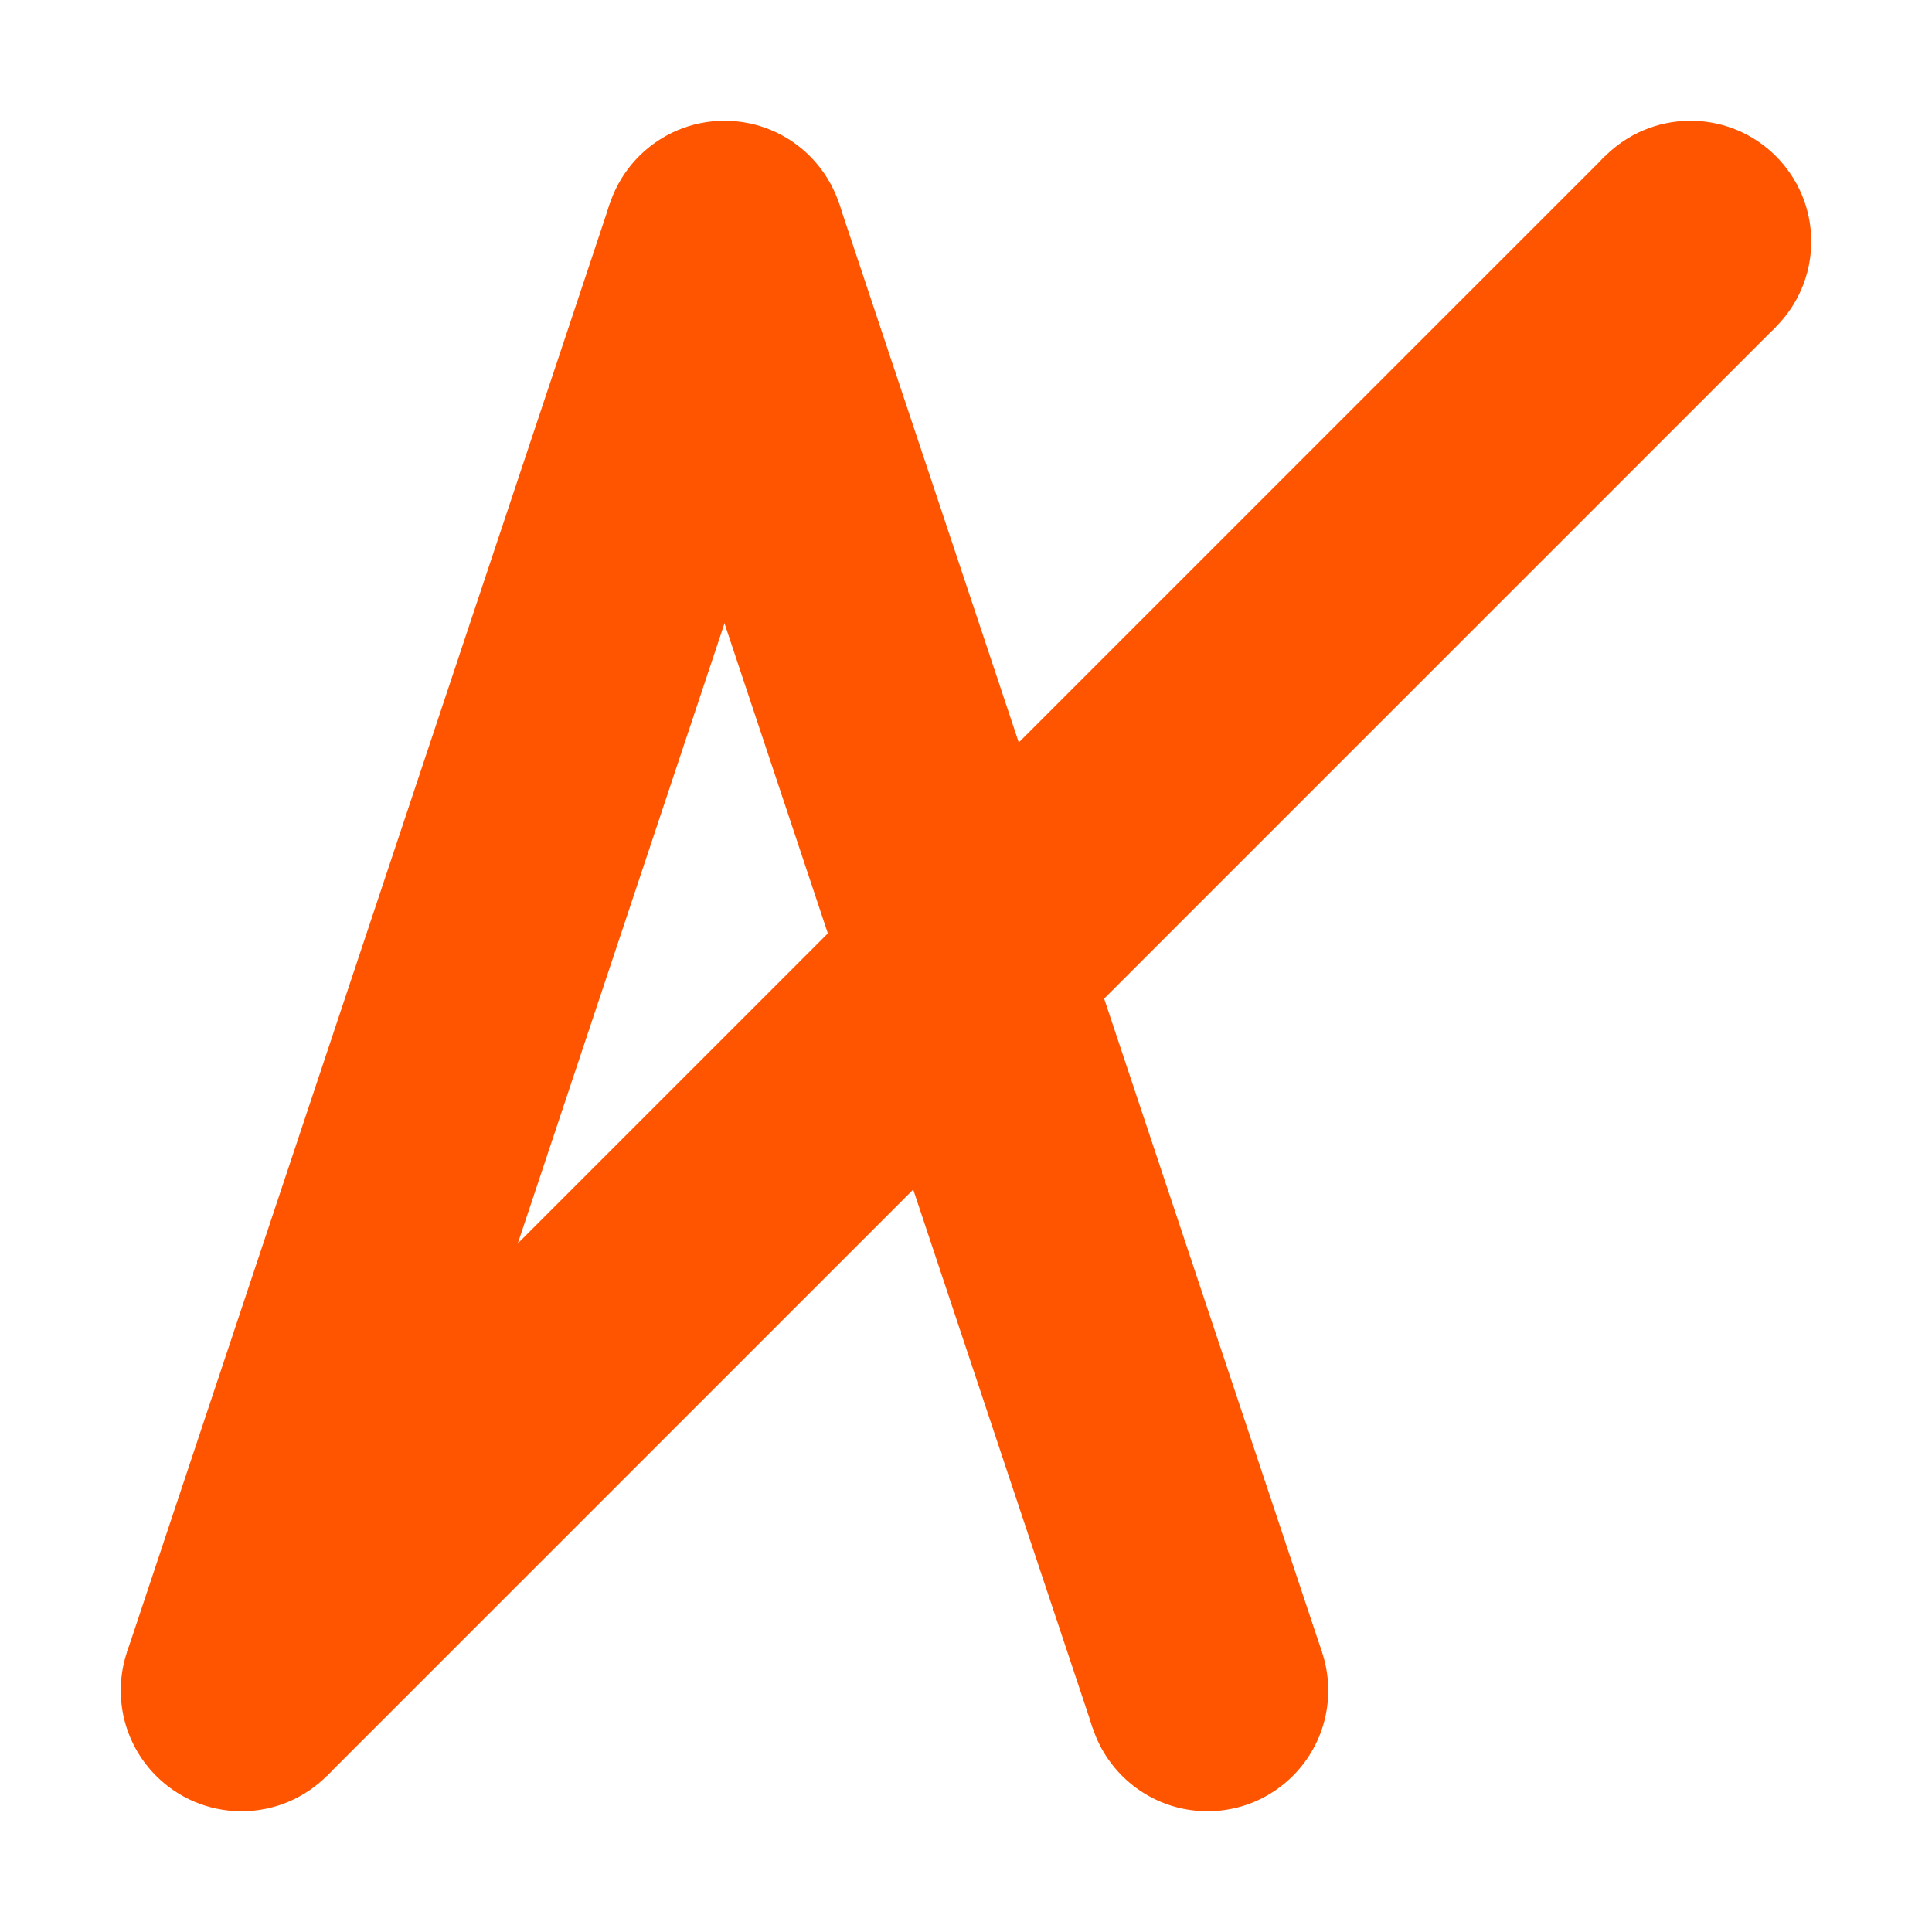
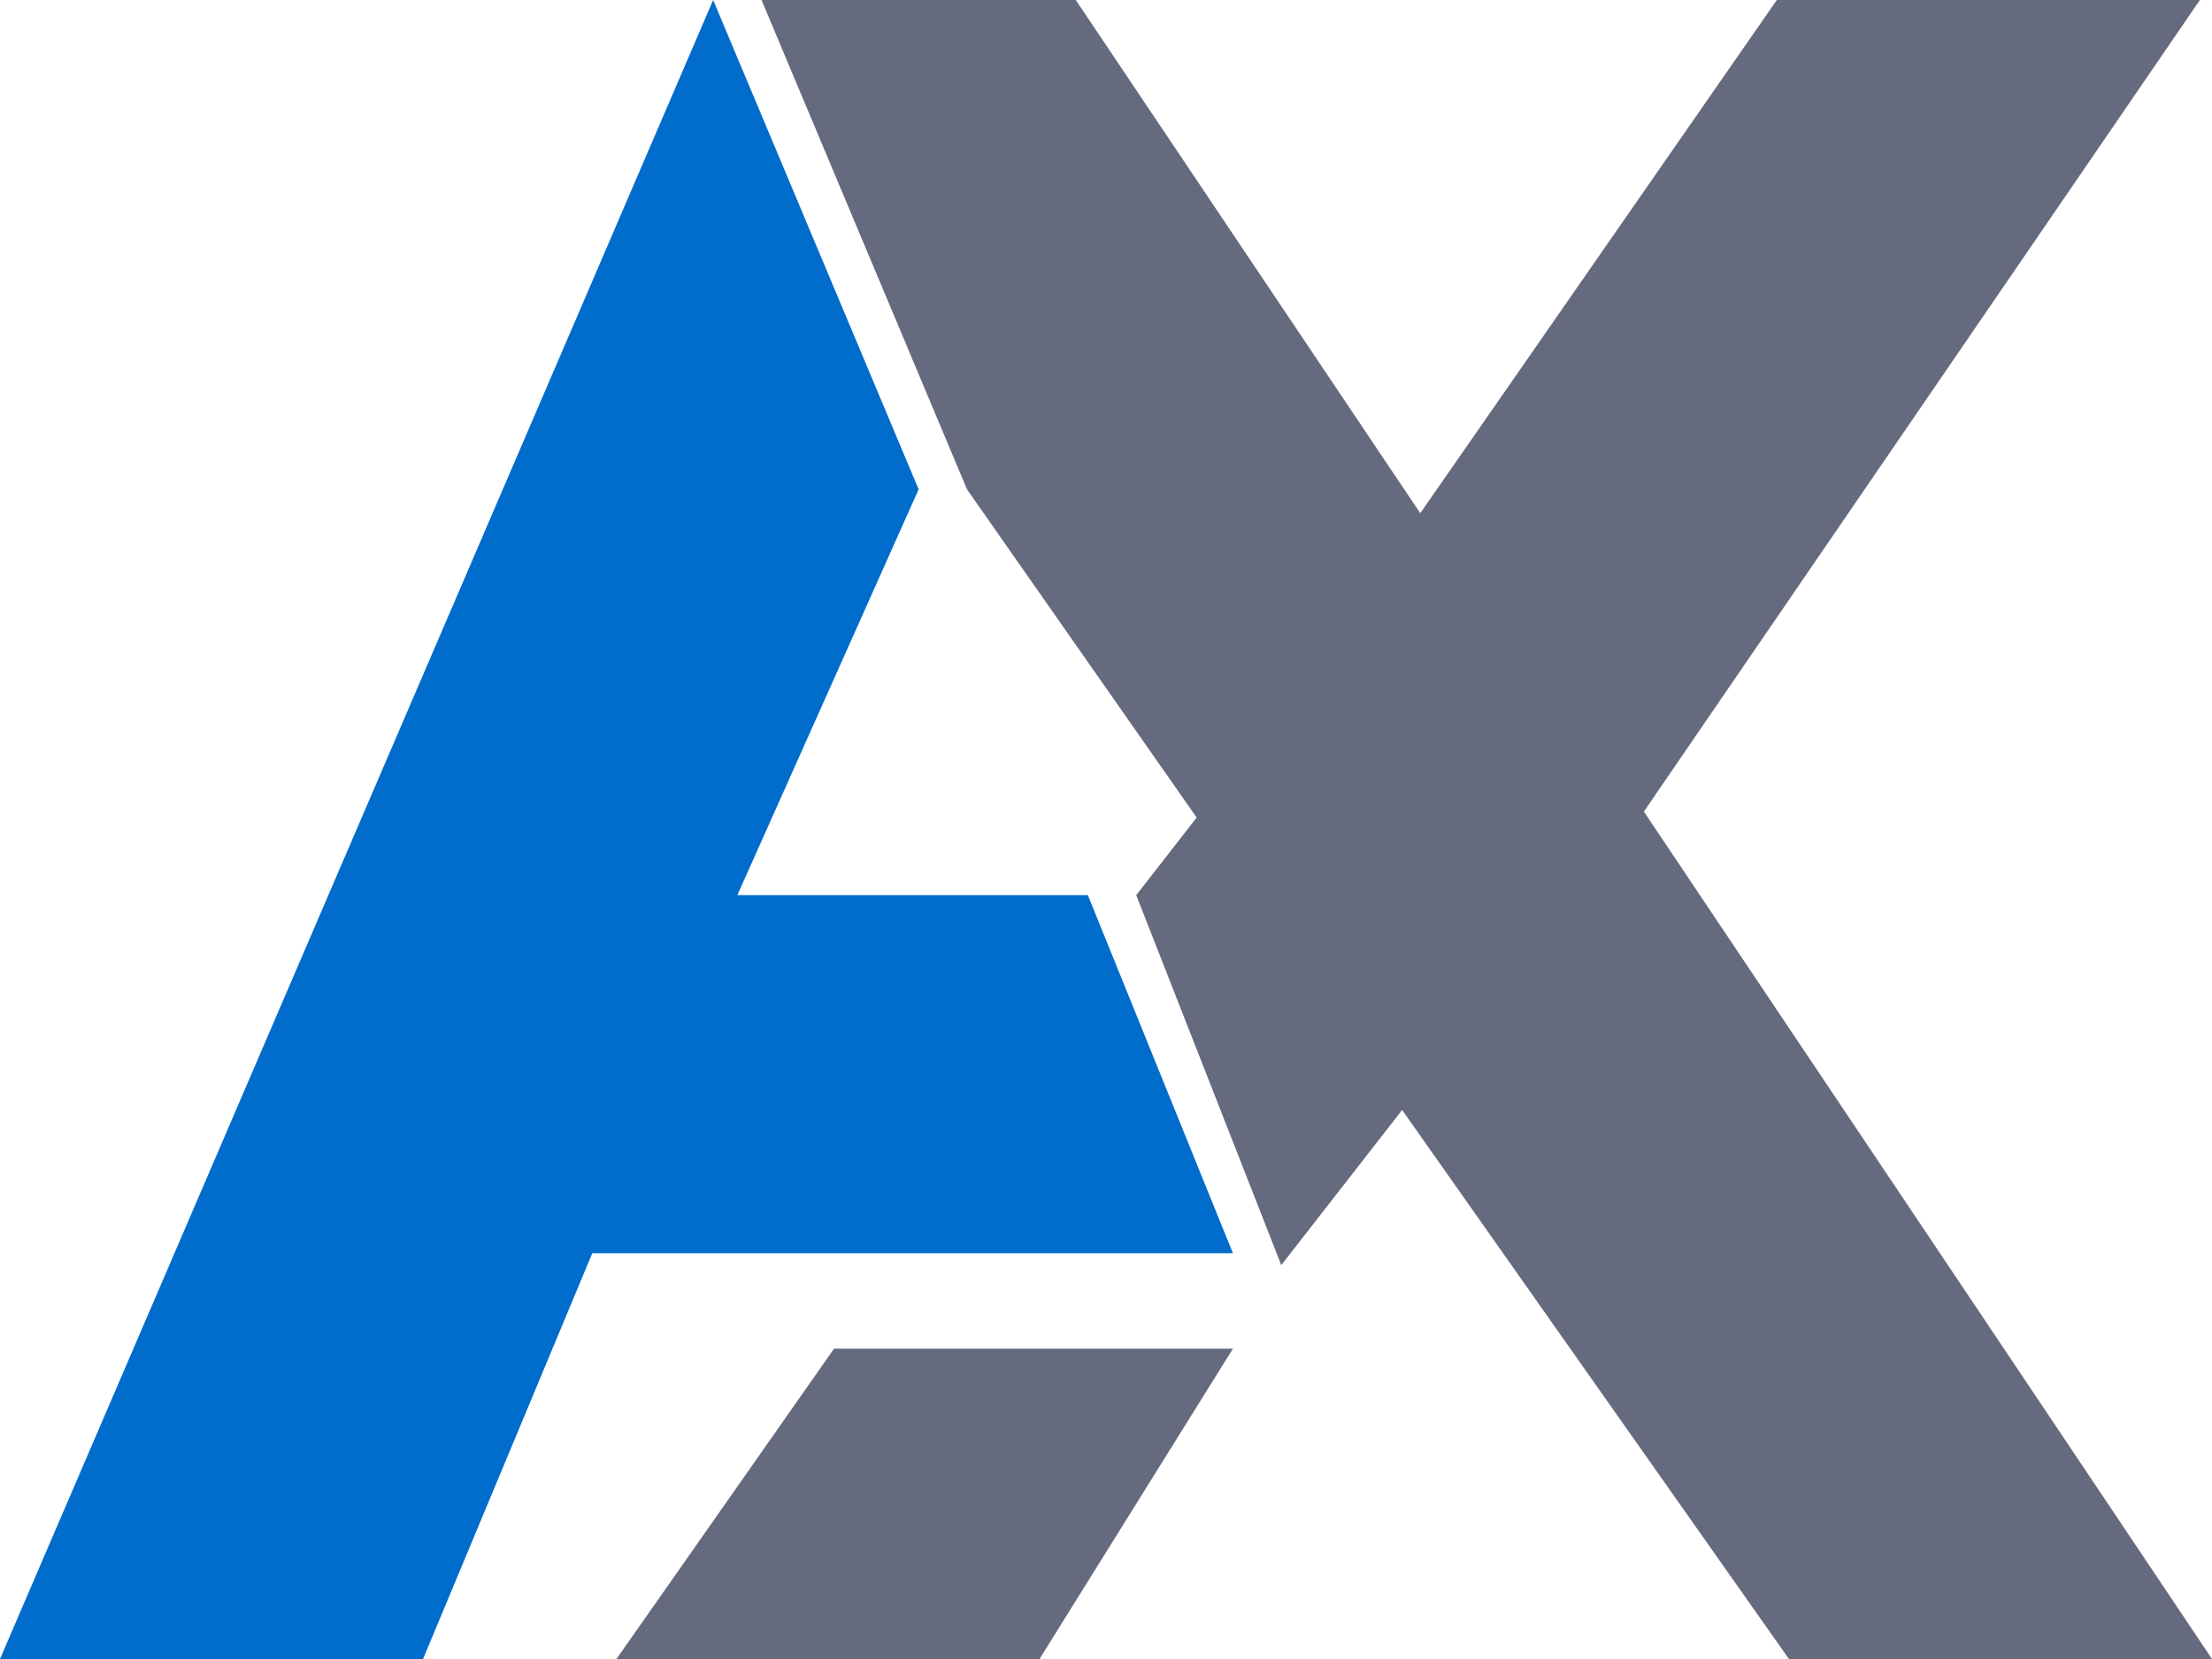
- <svg xmlns="http://www.w3.org/2000/svg" baseProfile="tiny" height="100%" version="1.2" viewBox="0 0 256 256" width="100%">
-   <defs />
-   <line stroke="#f50" stroke-width="32" x1="32.0" x2="96.0" y1="224.0" y2="32.0" />
-   <line stroke="#f50" stroke-width="32" x1="96.0" x2="160.0" y1="32.0" y2="224.0" />
-   <line stroke="#f50" stroke-width="32" x1="32.0" x2="224.0" y1="224.0" y2="32.0" />
-   <circle cx="32.0" cy="224.0" fill="#f50" r="16.0" />
-   <circle cx="96.0" cy="32.0" fill="#f50" r="16.0" />
-   <circle cx="160.0" cy="224.0" fill="#f50" r="16.0" />
-   <circle cx="224.0" cy="32.0" fill="#f50" r="16.0" />
+ <svg xmlns="http://www.w3.org/2000/svg" width="80" height="60" viewBox="0 0 80 60" fill="none">
+   <path d="M33.224 17.698L25.792 0L0 60H15.3L21.421 45.324H44.59L39.344 32.374H26.667L33.224 17.698Z" fill="#006CCC" />
+   <path d="M30.164 48.777H44.59L37.596 60H22.295L30.164 48.777Z" fill="#666A7E" />
+   <path d="M80 60H64.699L50.71 40.144L46.339 45.755L41.093 32.374L43.279 29.568L34.973 17.698L27.541 0H38.907L51.366 18.561L64.262 0H79.563L59.453 29.352L80 60Z" fill="#666A7E" />
</svg>
